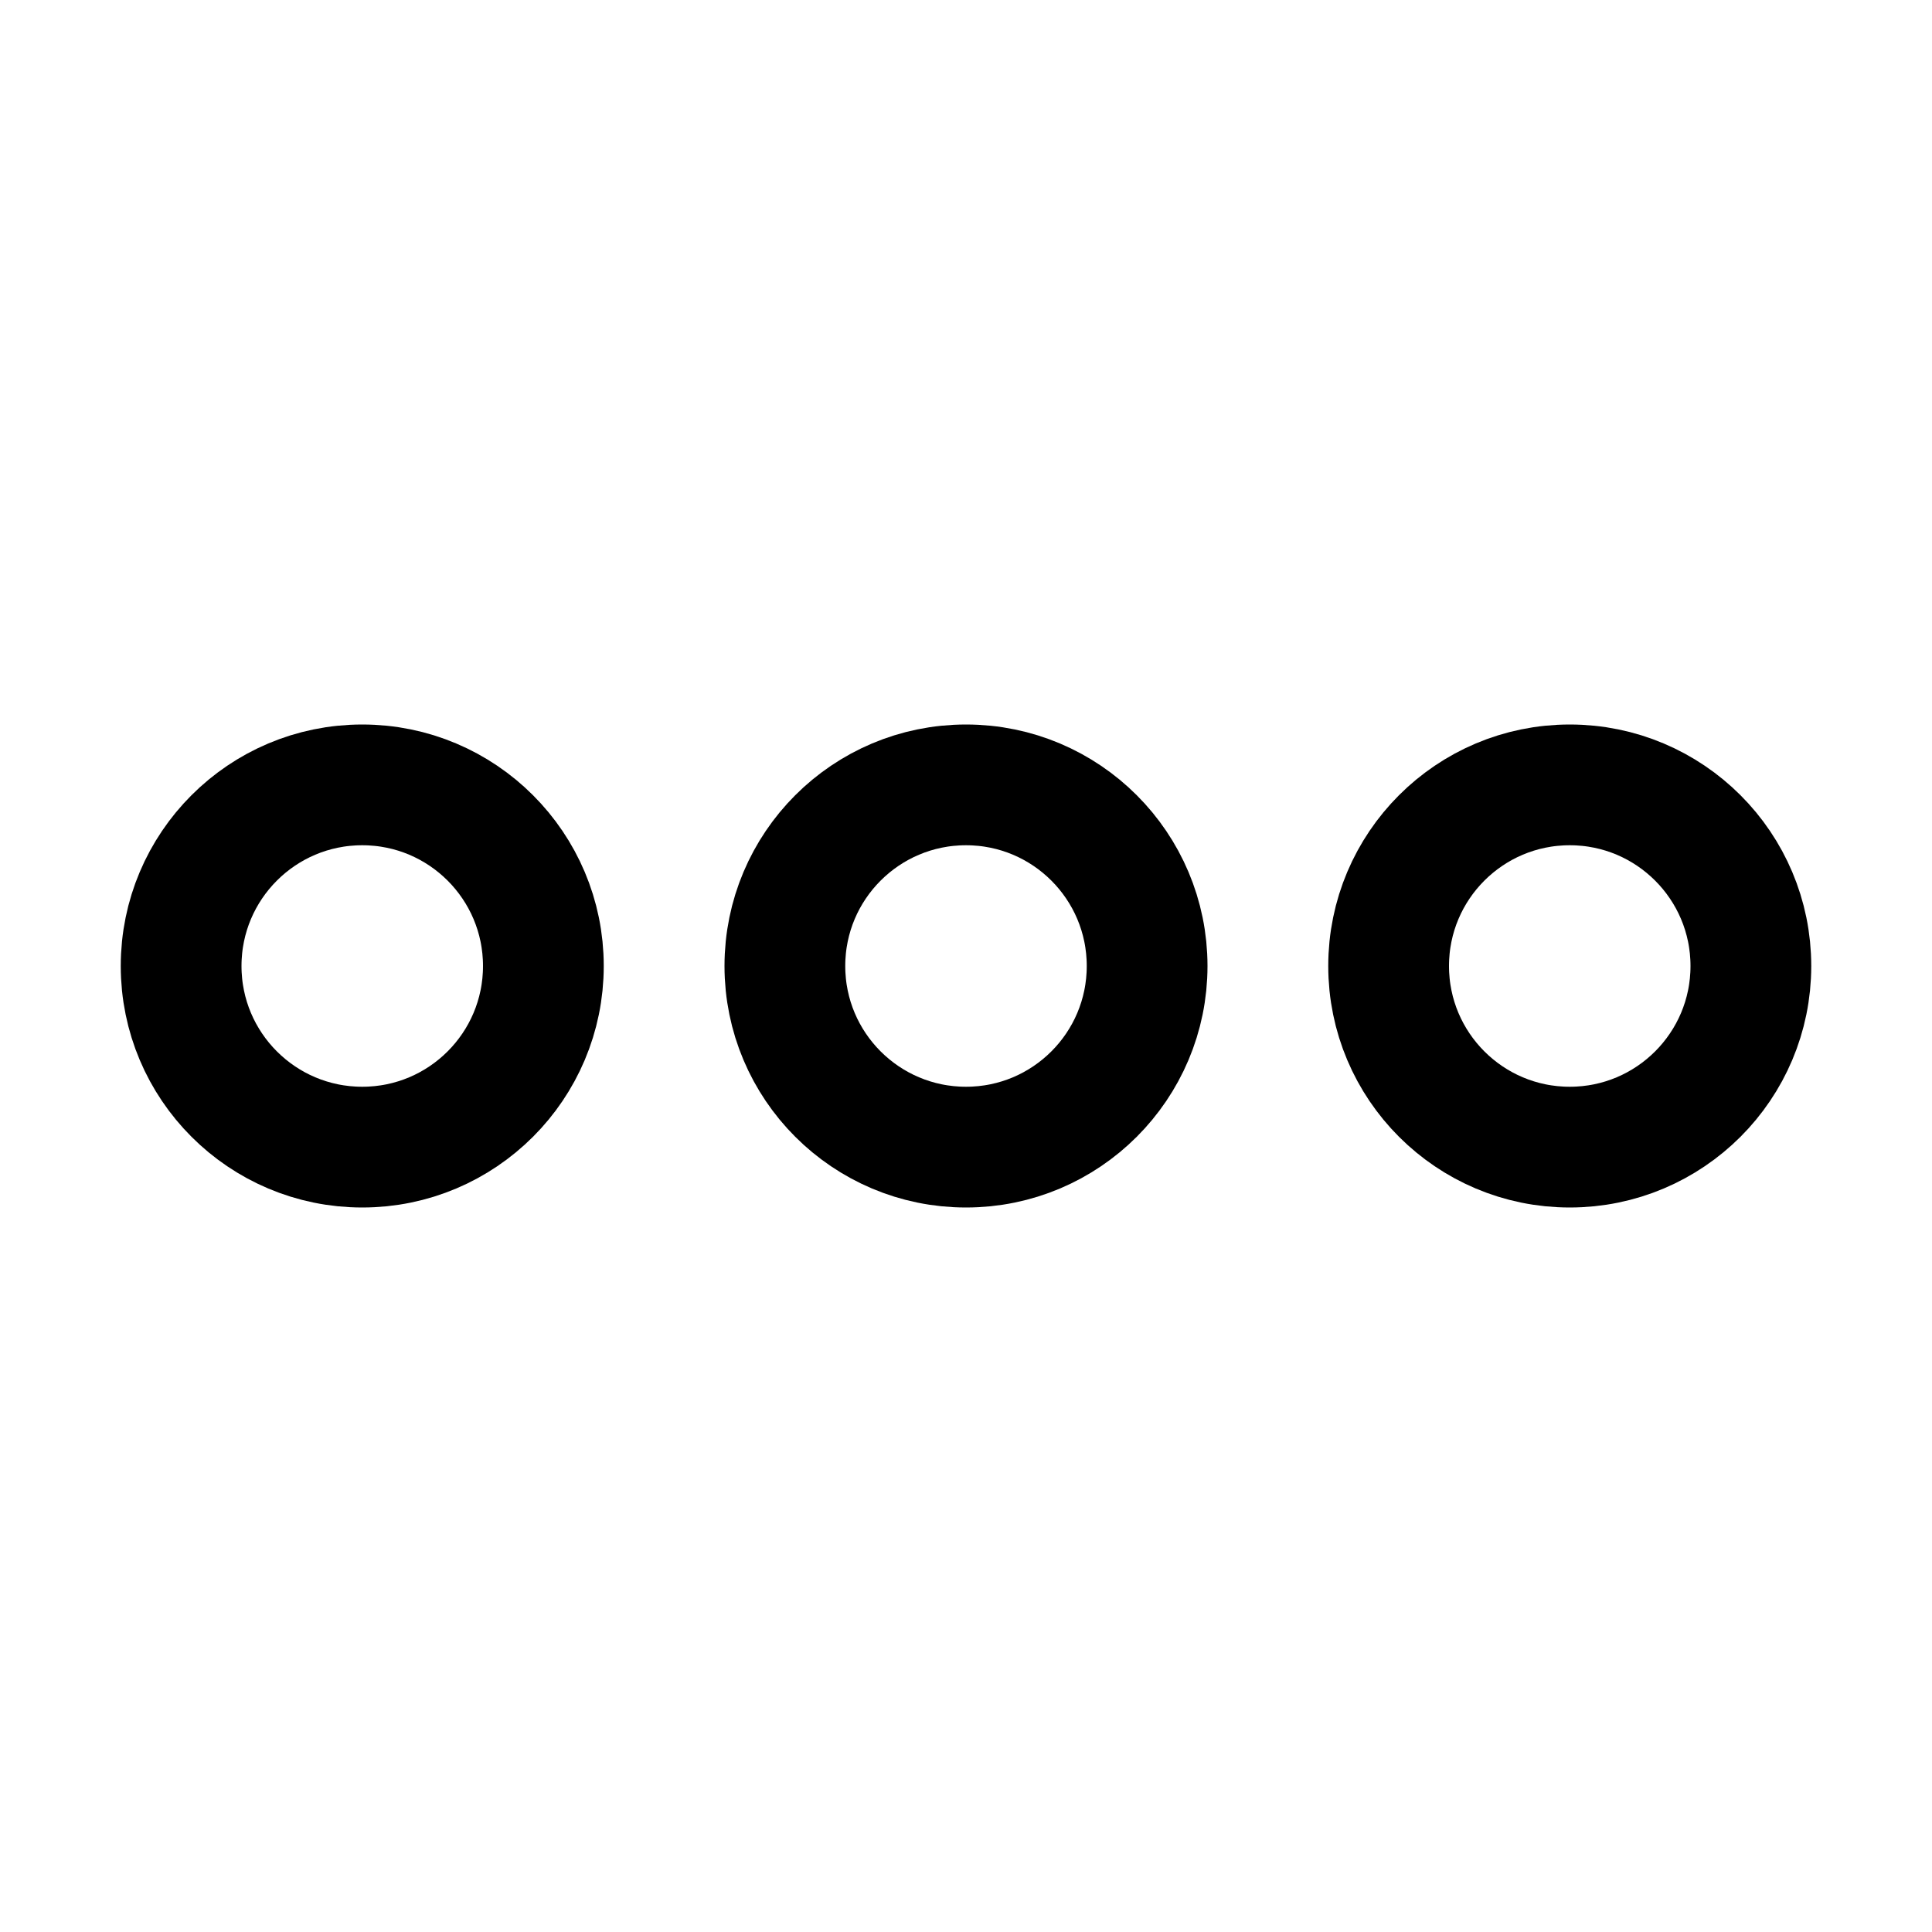
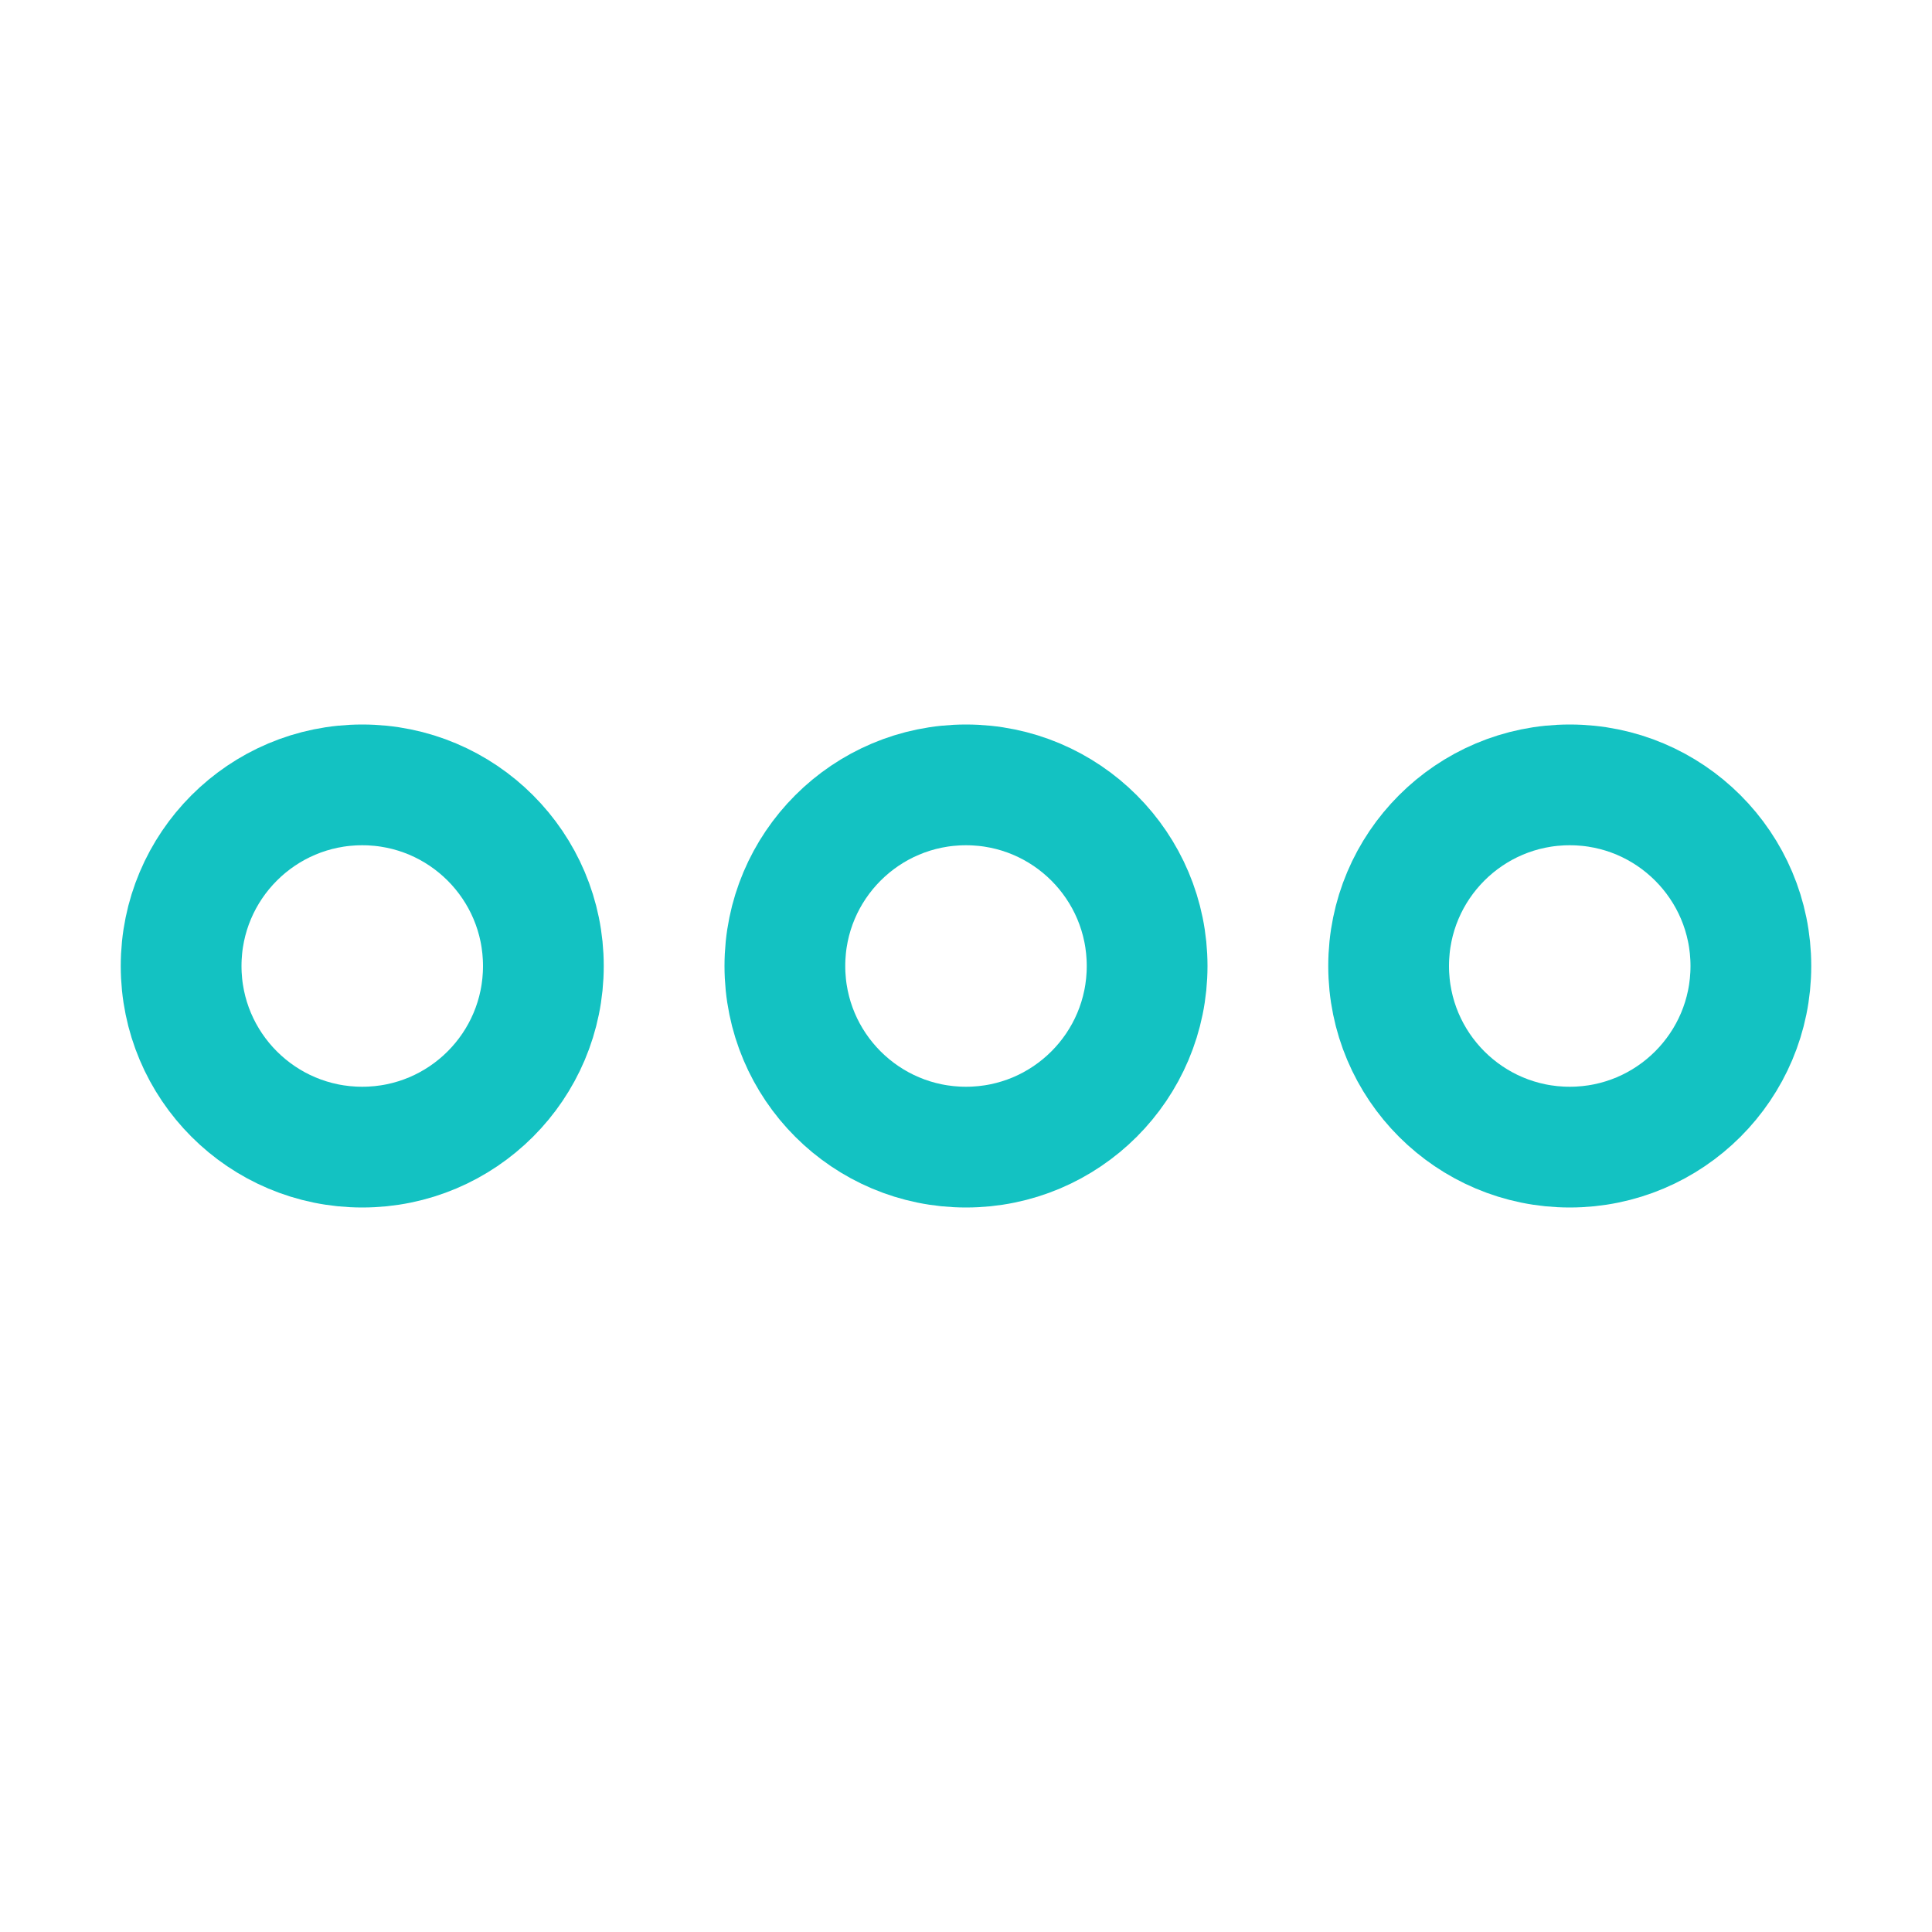
<svg xmlns="http://www.w3.org/2000/svg" width="16" height="16" viewBox="0 0 16 16">
-   <g fill="none" stroke="#000" stroke-linecap="round" stroke-linejoin="round" stroke-miterlimit="10">
+   <g fill="none" stroke="#13c2c2" stroke-linecap="round" stroke-linejoin="round" stroke-miterlimit="10">
    <circle cx="8" cy="8" r="1.5" />
    <circle cx="13" cy="8" r="1.5" />
    <circle cx="3" cy="8" r="1.5" />
  </g>
</svg>
